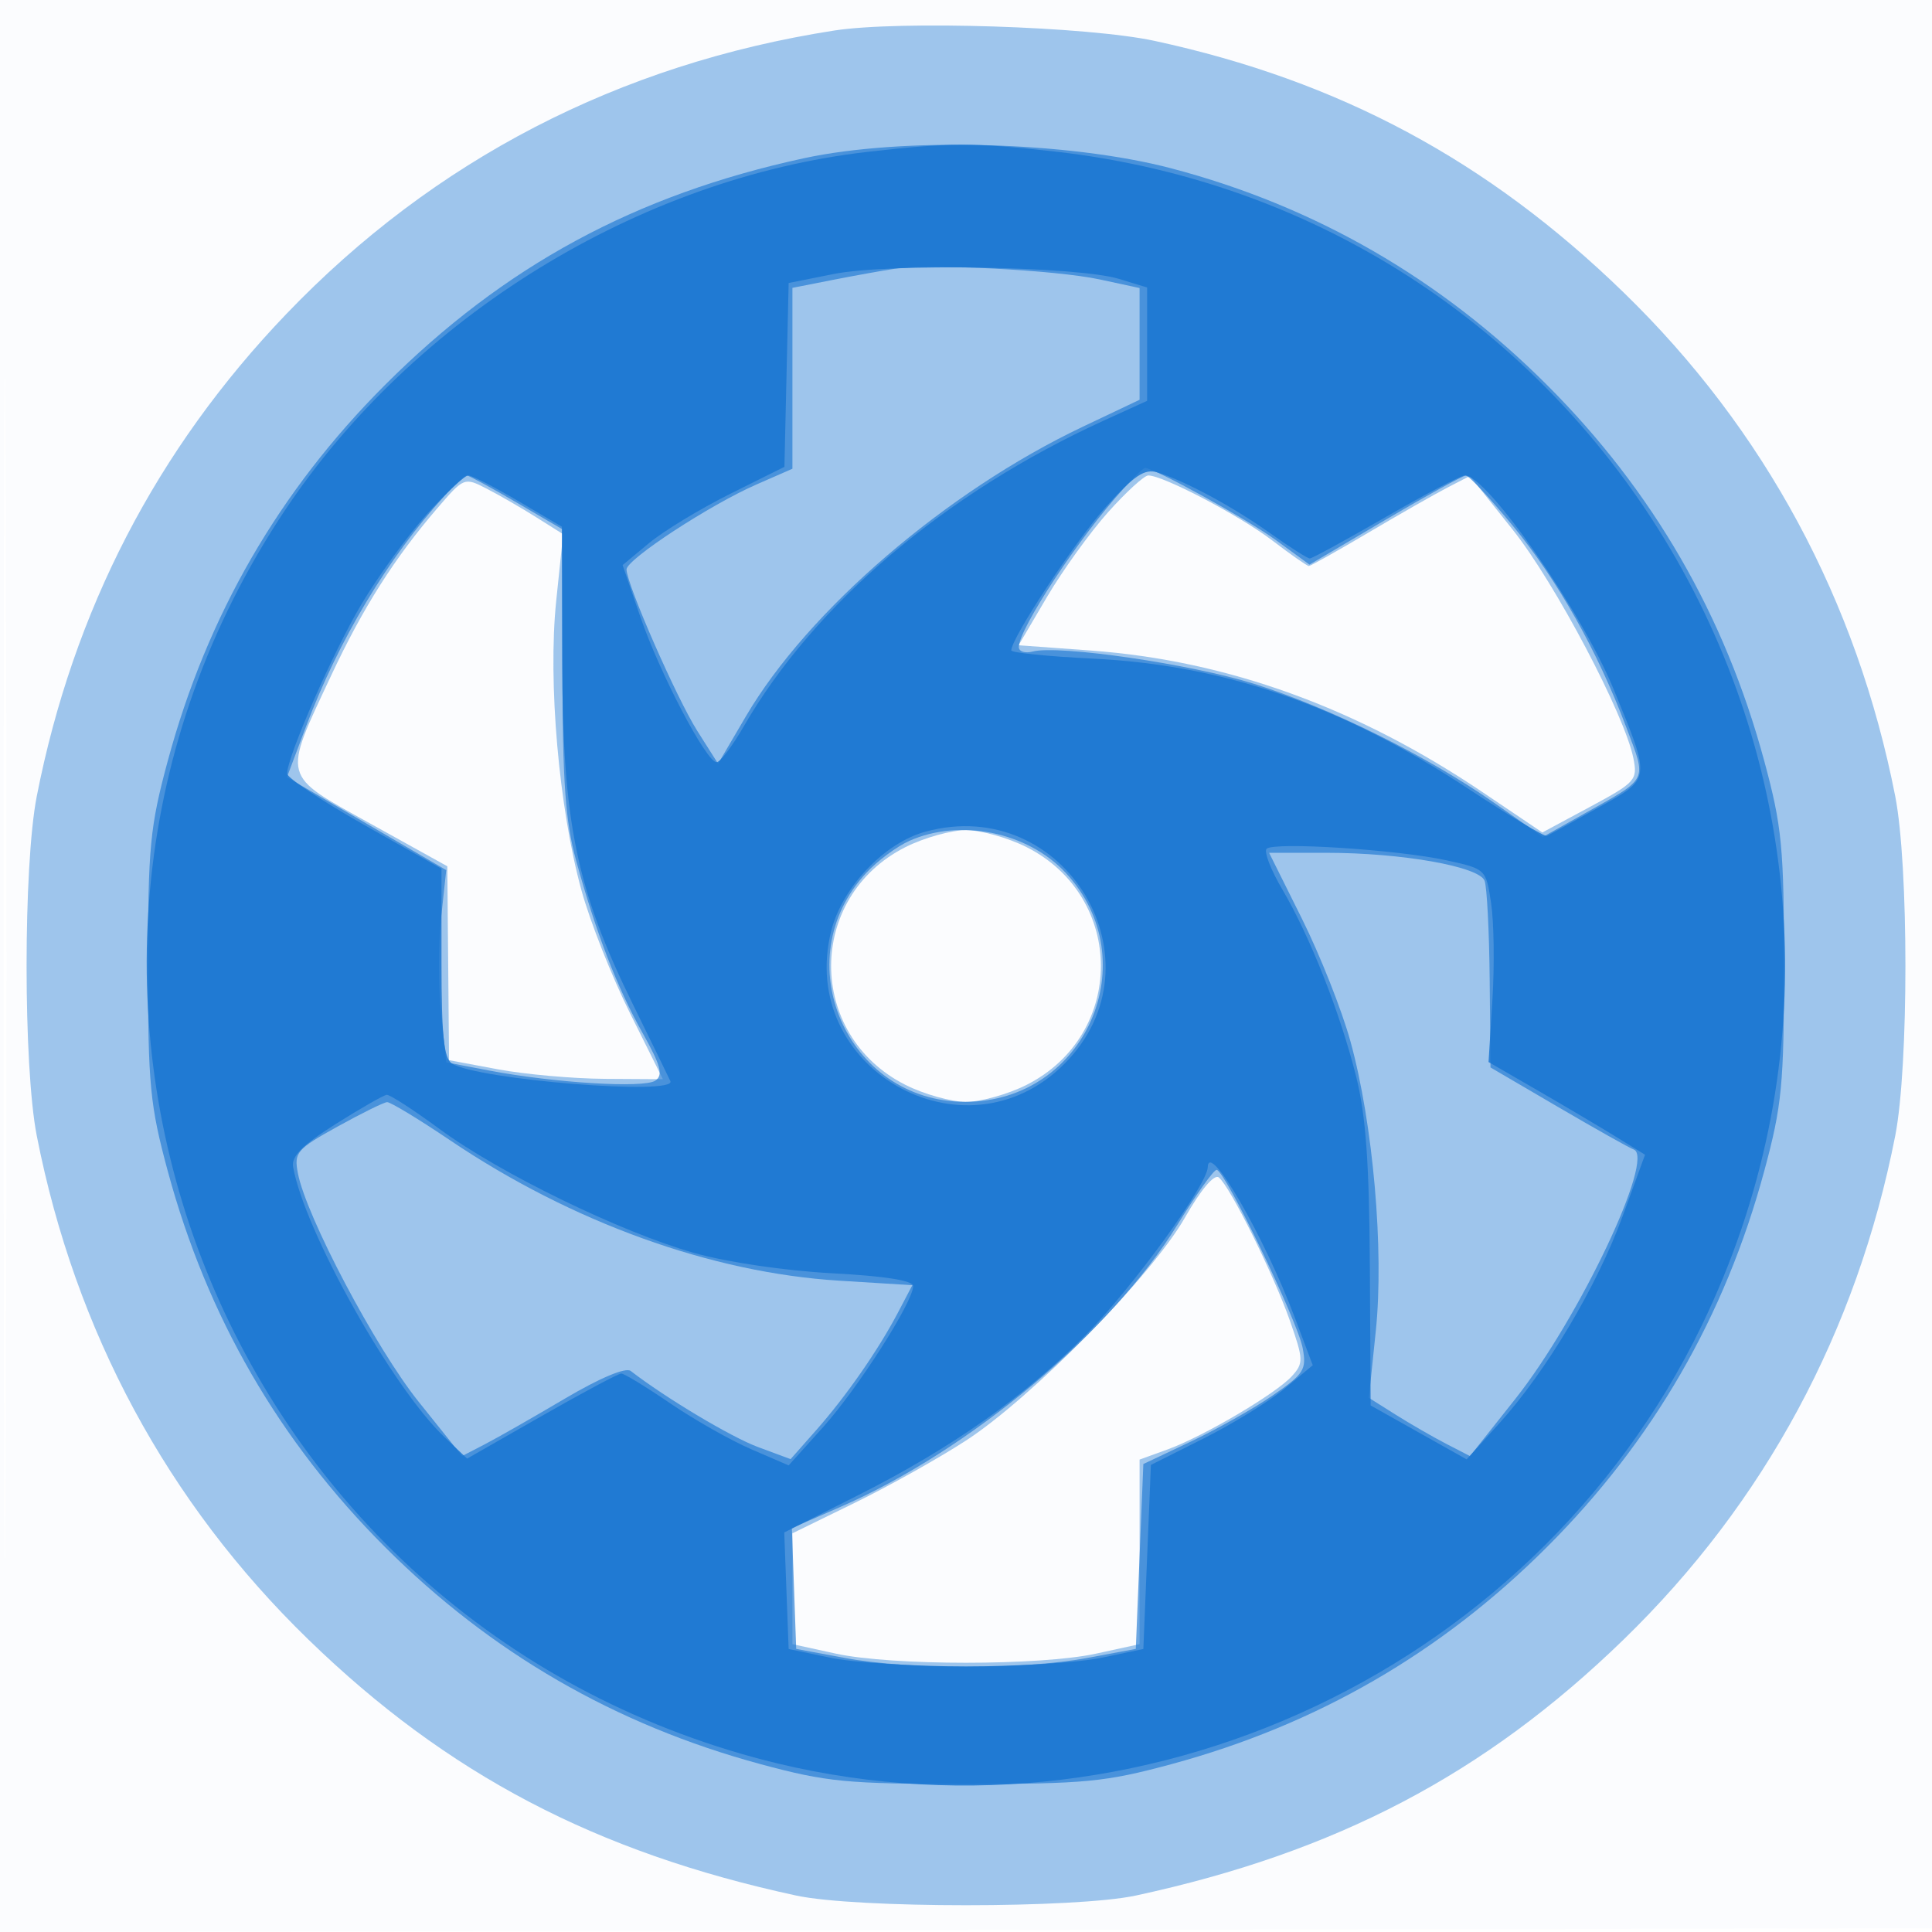
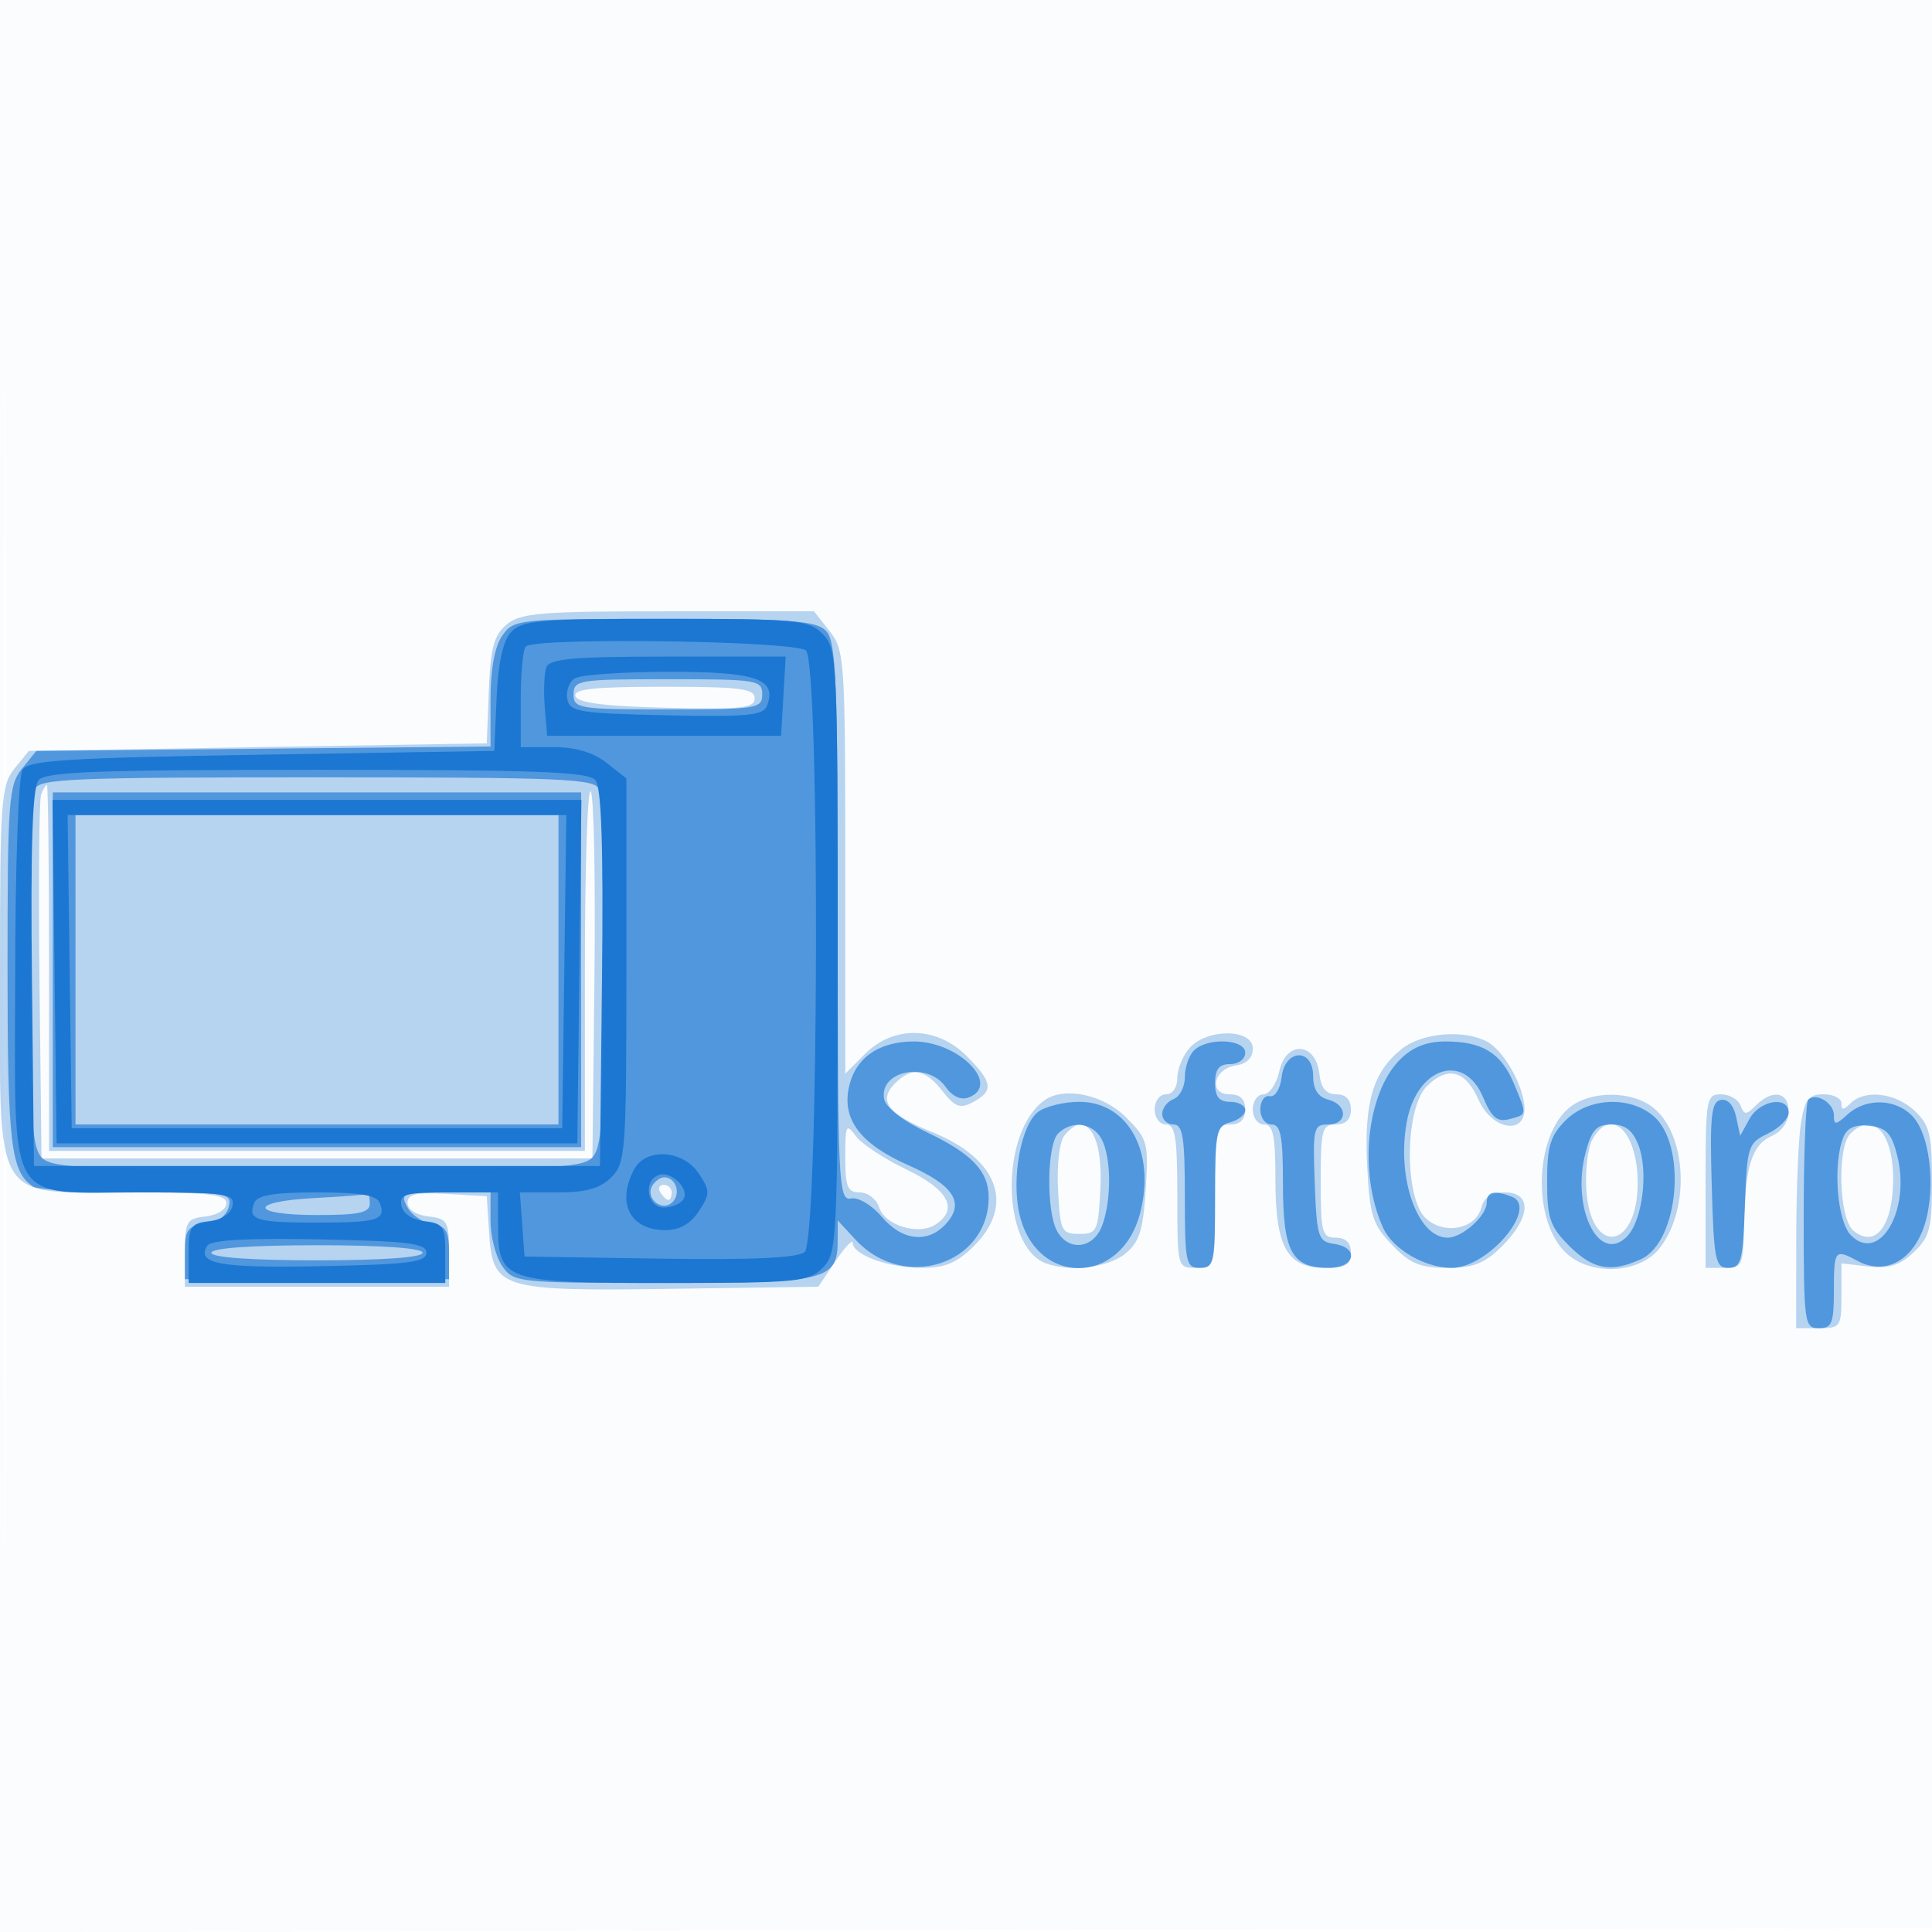
<svg xmlns="http://www.w3.org/2000/svg" width="256" height="256">
-   <path fill-opacity=".016" d="M0 128.004v128.004l128.25-.254 128.25-.254.254-127.75L257.008 0H0v128.004m.485.496c0 70.4.119 99.053.265 63.672.146-35.38.146-92.98 0-128C.604 29.153.485 58.1.485 128.5" fill="#1976D2" fill-rule="evenodd" />
-   <path fill-opacity=".414" d="M110.5 4.051C82.037 8.492 57.508 21.188 37.936 41.608 20.753 59.537 9.701 80.895 4.873 105.5c-1.801 9.181-1.801 35.819 0 45 5.086 25.923 17.318 48.612 35.98 66.739 18.375 17.848 38.091 28.197 64.647 33.931 7.912 1.708 37.088 1.708 45 0 26.556-5.734 46.272-16.083 64.647-33.931 18.662-18.127 30.894-40.816 35.98-66.739 1.801-9.181 1.801-35.819 0-45-5.086-25.923-17.318-48.612-35.98-66.739-18.016-17.5-37.679-28.049-62.147-33.342-8.851-1.915-33.839-2.719-42.5-1.368M57.937 67.355c-5.675 6.602-9.848 13.179-14.046 22.136-6.475 13.818-6.675 13.065 5.205 19.652l10.177 5.643.114 12.846.113 12.847 6.5 1.214c3.575.667 9.951 1.235 14.169 1.26l7.669.047-4.359-8.75c-2.397-4.812-5.289-12.125-6.425-16.25-2.998-10.886-4.465-27.659-3.355-38.358l.919-8.858-3.559-2.242c-1.957-1.233-4.909-2.936-6.559-3.786-2.978-1.534-3.026-1.515-6.563 2.599m88.906.496c-2.389 2.669-6.038 7.731-8.111 11.25l-3.767 6.399 9.58.7c18.028 1.316 35.321 7.575 51.975 18.814l7.848 5.295 6.334-3.404c6.009-3.23 6.304-3.56 5.738-6.405-1.147-5.77-10.374-23.254-15.998-30.312l-5.672-7.12-3.002 1.552c-1.651.854-6.361 3.538-10.467 5.966-4.107 2.428-7.65 4.414-7.875 4.414-.225 0-2.416-1.532-4.869-3.404-4.319-3.297-14.43-8.596-16.402-8.596-.533 0-2.924 2.183-5.312 4.851M119.97 112.25c-13.123 6.629-13.123 24.871 0 31.5 2.45 1.238 6.063 2.25 8.03 2.25 1.967 0 5.58-1.012 8.03-2.25 13.123-6.629 13.123-24.871 0-31.5-2.45-1.237-6.063-2.25-8.03-2.25-1.967 0-5.58 1.013-8.03 2.25M157 161.354c-4.352 7.642-20.272 23.85-29 29.524-3.575 2.325-10.213 6.041-14.75 8.26l-8.25 4.033V217.858l5.75 1.254c7.405 1.615 27.095 1.615 34.5 0l5.75-1.254v-24.456l3.648-1.32c4.794-1.733 14.437-7.412 16.54-9.741 1.553-1.719 1.535-2.204-.269-7.341-2.19-6.233-7.905-17.753-9.416-18.979-.608-.493-2.383 1.609-4.503 5.333" fill="#1976D2" fill-rule="evenodd" />
-   <path fill-opacity=".633" d="M106.5 20.973c-22.292 4.83-39.705 14.257-55.488 30.039-14.029 14.03-23.57 30.536-28.774 49.782-2.363 8.739-2.625 11.45-2.625 27.206s.262 18.467 2.625 27.206c5.204 19.246 14.745 35.752 28.774 49.782 14.03 14.029 30.536 23.57 49.782 28.774 8.739 2.363 11.45 2.625 27.206 2.625s18.467-.262 27.206-2.625c19.246-5.204 35.752-14.745 49.782-28.774 14.029-14.03 23.57-30.536 28.774-49.782 2.363-8.739 2.625-11.45 2.625-27.206s-.262-18.467-2.625-27.206c-5.204-19.246-14.745-35.752-28.774-49.782-14.091-14.09-30.744-23.693-49.782-28.705-13.549-3.567-35.609-4.171-48.706-1.334m12 14.646c-1.65.25-5.362.92-8.25 1.489L105 38.142v23.97l-4.75 2.077c-6.192 2.707-17.255 9.944-17.232 11.273.035 1.995 6.648 17.075 9.379 21.388l2.754 4.349 3.674-6.267c8.243-14.057 26.562-29.805 44.666-38.396L151 52.973V38.166l-5.25-1.133c-5.812-1.255-22.567-2.124-27.25-1.414m30.364 29.131C143.041 71.129 135 83.305 135 85.744c0 .588.826.853 1.835.589 3.458-.904 21.048 1.663 29.357 4.284 10.03 3.165 22.999 9.592 31.774 15.747l6.466 4.535 5.534-3.108c8.572-4.815 8.255-4.157 5.513-11.444-3.799-10.092-9.099-19.497-15.061-26.725-3.004-3.642-5.79-6.614-6.19-6.605-.4.009-5.225 2.667-10.721 5.907l-9.993 5.89-4.507-3.286C165.275 68.808 152.92 62 151.716 62c-.188 0-1.472 1.237-2.852 2.75m-90 1C51.41 73.915 44.842 84.856 40.56 96.241l-2.536 6.741 10.552 6.155 10.552 6.156-.681 6.353c-.374 3.495-.372 9.226.004 12.737l.683 6.383 5.683 1.085c8.602 1.642 20.516 2.366 22.019 1.338 1.068-.73.728-1.998-1.686-6.301-3.395-6.053-6.18-13.281-8.819-22.888-1.413-5.145-1.79-10.397-1.808-25.188L74.5 70.123l-6.088-3.561C65.063 64.603 62.11 63 61.849 63c-.261 0-1.605 1.237-2.985 2.75m61.636 45.667c-1.65.737-4.209 2.632-5.686 4.211-10.782 11.526-2.66 30.372 13.089 30.372 15.938 0 24.142-18.76 13.283-30.373-5.038-5.388-13.972-7.206-20.686-4.21m52.021 10.333c2.397 4.813 5.289 12.125 6.425 16.25 2.998 10.886 4.465 27.659 3.355 38.358l-.919 8.858 3.559 2.242c1.957 1.233 4.972 2.97 6.7 3.861l3.141 1.62 5.984-7.548c8.468-10.679 18.616-32.069 15.696-33.084-.529-.184-5.012-2.704-9.962-5.6l-9-5.265-.109-11.634c-.061-6.398-.364-12.295-.675-13.105-.725-1.891-10.983-3.703-20.967-3.703h-7.587l4.359 8.75M44.704 149.289c-5.391 2.986-5.757 3.417-5.238 6.149 1.091 5.733 10.297 23.167 15.988 30.278l5.776 7.216 3.002-1.552c1.651-.854 6.432-3.58 10.625-6.059 4.62-2.731 8.054-4.175 8.714-3.664 4.628 3.577 13.301 8.762 16.873 10.086l4.316 1.6 3.37-3.816c3.99-4.517 8.242-10.633 10.867-15.629l1.893-3.603-9.695-.598c-16.92-1.046-35.444-7.731-51.57-18.613-4.144-2.796-7.893-5.066-8.33-5.045-.437.022-3.403 1.484-6.591 3.25m111.329 12.97c-8.786 14.244-27.564 29.962-44.73 37.44l-6.376 2.778.286 8.006.287 8.007 6.5 1.208c8.333 1.549 23.668 1.549 32 0l6.5-1.209.5-12.249.5-12.249 6.276-2.966c3.452-1.63 8.335-4.381 10.851-6.113 4.167-2.866 4.523-3.428 3.986-6.28-.682-3.621-10.343-23.636-11.403-23.623-.39.004-2.72 3.267-5.177 7.25" fill="#1976D2" fill-rule="evenodd" />
-   <path fill-opacity=".833" d="M115 20.118C84.682 23.586 54.789 41.994 37.68 67.73-3.021 128.953 27.51 211.9 98.296 232.413c50.062 14.507 104.459-9.792 127.215-56.827C258.3 107.81 214.472 28.41 139.666 20.069c-10.711-1.194-13.857-1.188-24.666.049m-4.5 16.181l-6 1.201-.28 12.178-.28 12.179-7.22 3.599c-3.971 1.98-8.795 4.91-10.72 6.51l-3.5 2.91 2.334 6.812C87.393 89.16 93.598 101 94.954 101c.471 0 2.089-2.137 3.596-4.75 9.336-16.183 26.726-30.955 47.7-40.518l5.75-2.621V38.094l-3.75-1.144c-5.437-1.658-30.556-2.091-37.75-.651m36.061 30.844C142.51 71.649 134 84.546 134 86.18c0 .31 4.838.799 10.75 1.087 17.603.858 33.113 6.239 49.915 17.316 5.371 3.542 10.015 6.322 10.319 6.178.304-.143 3.341-1.819 6.75-3.723 7.107-3.97 7.052-3.561 2.109-15.64C209.616 81.068 197.061 63 194.11 63c-.524 0-5.238 2.475-10.478 5.5-5.239 3.025-9.774 5.5-10.077 5.5-.303 0-2.689-1.521-5.303-3.38-4.927-3.505-11.193-6.882-14.883-8.021-1.702-.526-3.071.388-6.808 4.544m-90.026 1.029c-2.558 2.845-6.464 8.226-8.681 11.958-3.706 6.237-9.746 20.006-9.814 22.37-.016.55 4.581 3.611 10.216 6.803l10.244 5.802v12.483c0 9.611.322 12.681 1.398 13.348 3.467 2.146 29.807 4.253 28.929 2.314-.187-.412-2.439-5.025-5.004-10.25-7.445-15.161-9.276-24.064-9.326-45.352l-.043-17.851-5.771-3.399C65.508 64.529 62.522 63 62.048 63c-.474 0-2.955 2.328-5.513 5.172m66.085 42.031c-5.429 1.479-11.024 7.375-12.478 13.148C105.571 141.503 127.79 154.21 141 141c13.493-13.493.151-35.847-18.38-30.797m45.208 2.27c-.369.387.572 2.813 2.091 5.39 3.672 6.227 7.668 16.356 9.778 24.784 1.284 5.128 1.741 11.474 1.817 25.216l.102 18.364 6.362 3.573 6.361 3.573 4.296-4.745c6.263-6.918 12.985-18.203 16.375-27.493l2.965-8.125-3.737-2.311c-2.056-1.271-6.722-4.035-10.369-6.143l-6.63-3.832.513-8.233c.283-4.528.206-10.283-.17-12.79-.68-4.54-.702-4.561-5.882-5.699-6.478-1.422-22.966-2.478-23.872-1.529M44.5 148.928c-4.405 2.781-5.911 4.291-5.665 5.68 1.497 8.459 13.101 29.194 20.024 35.778l3.035 2.886 9.868-5.636c5.427-3.1 10.181-5.636 10.564-5.636.383 0 3.299 1.776 6.479 3.947 3.181 2.171 8.013 4.91 10.739 6.086l4.956 2.139 4.54-5.042c4.589-5.096 11.96-16.631 11.96-18.716 0-.736-3.755-1.33-10.75-1.701-6.206-.33-13.92-1.465-18.25-2.686-9.699-2.736-25.808-10.574-33.753-16.423-3.439-2.532-6.589-4.572-7-4.534-.411.039-3.447 1.775-6.747 3.858m115.533 5.738c-.066 2.336-10.026 16.03-16.166 22.227-8.065 8.141-17.827 15.013-30.159 21.23l-9.791 4.937.291 7.72.292 7.72 5.5 1.154c3.025.634 11.125 1.153 18 1.153s14.975-.519 18-1.153l5.5-1.154.5-12.195.5-12.195 7-3.515c3.85-1.934 8.675-4.906 10.723-6.605l3.722-3.09-2.347-6.236c-4.096-10.882-11.461-23.619-11.565-19.998" fill="#1976D2" fill-rule="evenodd" />
+   <path fill="#1976D2" fill-opacity=".016" fill-rule="evenodd" d="M0 128.004v128.004l128.25-.254 128.25-.254.254-127.75L257.008 0H0v128.004m.485.496c0 70.4.119 99.053.265 63.672.146-35.38.146-92.98 0-128C.604 29.153.485 58.1.485 128.5" />
+   <path fill="#1976D2" fill-opacity=".303" fill-rule="evenodd" d="M67.133 82.75c-1.69 1.417-2.14 3.083-2.36 8.75l-.273 7-30.34.5-30.339.5-1.911 2.361C.145 104.042 0 106.099 0 128.936 0 160-1.192 158 17.314 158c10.349 0 12.686.264 12.686 1.434 0 .82-1.176 1.568-2.75 1.75-2.546.292-2.75.65-2.75 4.816v4.5h35V166c0-4.166-.204-4.524-2.75-4.816-1.624-.187-2.75-.925-2.75-1.803 0-1.164 1.137-1.42 5.25-1.183l5.25.302.305 4.763c.485 7.563 1.351 7.831 24.264 7.509l19.353-.272 2.289-3.398c1.259-1.869 2.289-2.953 2.289-2.41 0 1.583 4.756 3.308 9.124 3.308 3.121 0 4.689-.659 6.953-2.923 5.438-5.438 3.197-11.516-5.556-15.069-5.905-2.396-7.235-4.152-4.907-6.479 2.189-2.189 3.951-1.897 6.258 1.036 1.696 2.155 2.346 2.389 4.073 1.465 2.759-1.477 2.593-2.645-.868-6.107-3.954-3.954-9.652-4.075-13.441-.287L112 142.273v-28.002c0-26.814-.088-28.113-2.073-30.636L107.855 81H88.538c-16.934 0-19.574.216-21.405 1.75m9.115 9.5c.293.882 3.846 1.333 12.084 1.532 9.935.24 11.668.054 11.668-1.25C100 91.241 98.102 91 87.917 91c-9.222 0-11.985.296-11.669 1.25M5.45 105.271c-.269.699-.367 11.836-.219 24.75L5.5 153.5h73l.269-23.931c.147-13.163-.078-24.278-.5-24.701-.423-.423-.769 10.121-.769 23.431V152.5h-71v-24.25c0-13.338-.127-24.251-.281-24.25-.155 0-.501.572-.769 1.271m152.205 33.558c-.91 1.006-1.655 2.806-1.655 4 0 1.263-.627 2.171-1.5 2.171-.833 0-1.5.889-1.5 2s.667 2 1.5 2c1.228 0 1.5 1.722 1.5 9.5 0 9.467.009 9.5 2.5 9.5s2.5-.033 2.5-9.5c0-8.833.14-9.5 2-9.5 1.333 0 2-.667 2-2 0-1.357-.667-2-2.073-2-2.865 0-2.123-3.398.833-3.82 1.436-.204 2.24-1.012 2.24-2.25 0-2.616-6.003-2.689-8.345-.101m28.115.137c-3.827 3.011-5.037 7.066-4.614 15.46.336 6.639.706 7.82 3.298 10.526 2.387 2.491 3.722 3.048 7.31 3.048 3.519 0 4.97-.58 7.313-2.923 3.769-3.769 3.923-7.077.329-7.077-1.757 0-2.763.648-3.119 2.011-.743 2.842-4.885 3.663-7.327 1.453-2.908-2.632-2.839-14.585.101-17.525 2.758-2.758 5.134-2.131 6.869 1.812 1.702 3.865 6.07 4.728 6.07 1.199 0-2.891-2.666-7.701-4.945-8.92-3.083-1.651-8.576-1.195-11.285.936m-16.257 2.977c-.37 1.681-1.311 3.057-2.092 3.057-.782 0-1.421.9-1.421 2 0 1.111.667 2 1.5 2 1.196 0 1.5 1.475 1.5 7.277 0 8.968 1.541 11.723 6.557 11.723 2.776 0 3.443-.387 3.443-2 0-1.333-.667-2-2-2-1.822 0-2-.667-2-7.5s.178-7.5 2-7.5c1.333 0 2-.667 2-2 0-1.31-.667-2-1.934-2-1.366 0-2.026-.807-2.25-2.75-.48-4.173-4.404-4.401-5.303-.307m-31.071 3.822c-5.898 4.096-5.826 19.339.103 21.614 3.139 1.204 8.26.599 10.538-1.245 1.881-1.524 2.382-3.08 2.725-8.463.399-6.267.269-6.748-2.617-9.634-3.005-3.005-8.132-4.089-10.749-2.272m69.857.738c-4.801 3.363-5.429 14.6-1.075 19.236 3.153 3.356 9.913 3.174 12.677-.34 4.195-5.334 3.571-15.554-1.153-18.863-2.792-1.955-7.682-1.971-10.449-.033M226 156.5V168h2.5c2.365 0 2.505-.31 2.6-5.75.133-7.698 1.03-10.556 3.683-11.737 1.345-.599 2.217-1.877 2.217-3.25 0-2.594-2.137-2.983-4.331-.789-1.3 1.299-1.542 1.299-2.04 0-.312-.811-1.48-1.474-2.598-1.474-1.924 0-2.031.607-2.031 11.5m12.642-7.75c-.341 2.063-.625 9.037-.631 15.5L238 176h3c2.868 0 3-.189 3-4.299v-4.299l3.561.415c2.711.317 4.145-.131 6-1.875 2.144-2.014 2.439-3.155 2.439-9.442 0-6.182-.314-7.446-2.314-9.326-2.54-2.385-6.608-2.852-8.486-.974-.933.933-1.2.933-1.2 0 0-.66-1.066-1.2-2.369-1.2-1.961 0-2.476.646-2.989 3.75M112 153.309c0 3.97.297 4.691 1.933 4.691 1.063 0 2.218.899 2.566 1.998.75 2.362 5.14 3.72 7.406 2.29 3.173-2.001 1.814-4.64-3.767-7.309-2.949-1.41-5.986-3.419-6.75-4.463-1.257-1.719-1.388-1.454-1.388 2.793m29.07-2.893c-.693.835-1.051 3.809-.872 7.25.283 5.476.456 5.834 2.802 5.834s2.519-.358 2.802-5.834c.28-5.39-.78-8.666-2.802-8.666-.415 0-1.284.637-1.93 1.416m69.912.618c-.599 1.119-.952 4.11-.785 6.648.579 8.817 6.803 7.958 6.803-.939 0-6.845-3.588-10.249-6.018-5.709m34.218-.834c-1.815 1.815-1.533 11.279.384 12.87 2.645 2.195 4.872-.105 5.219-5.388.46-6.991-2.347-10.738-5.603-7.482M87.5 158c.34.55.816 1 1.059 1s.441-.45.441-1-.477-1-1.059-1-.781.45-.441 1" />
+   <path fill="#1976D2" fill-opacity=".651" fill-rule="evenodd" d="M66.557 84.223C65.552 85.657 65 88.655 65 92.68v6.236l-30.09.292-30.089.292-1.911 2.361C1.149 104.038 1 106.086 1 128.177c0 23.497.418 27.067 3.4 29.058.605.404 6.795.741 13.756.75 12.038.014 12.632.11 12.149 1.958-.311 1.188-1.538 2.063-3.157 2.25-2.301.267-2.648.765-2.648 3.807v3.5h35V166c0-2.869-.406-3.558-2.252-3.82-1.239-.176-2.717-1.188-3.285-2.25-.968-1.808-.651-1.93 5.002-1.93H65v3.777c0 2.078.701 4.778 1.557 6 1.52 2.17 2.027 2.223 21.428 2.223 21.662 0 23.015-.336 23.015-5.717v-2.575l2.415 2.606c6.344 6.845 17.585 3.221 17.585-5.67 0-3.432-2.202-5.758-8.123-8.581-3.214-1.532-5.517-3.319-5.725-4.443-.698-3.763 5.75-5.026 8.151-1.598.89 1.271 2.026 1.789 3.057 1.393 4.323-1.659-1.322-7.415-7.272-7.415-4.646 0-7.749 2.181-8.597 6.042-.945 4.301 1.531 7.551 7.899 10.367 5.99 2.649 7.483 4.969 4.979 7.736-2.404 2.656-5.824 2.29-8.53-.913-1.319-1.561-3.102-2.62-4.089-2.427-1.641.32-1.75-1.957-1.75-36.66 0-32.305-.199-37.202-1.571-38.574C108.105 82.248 104.717 82 87.985 82c-19.401 0-19.908.053-21.428 2.223M76 92c0 1.893.667 2 12.5 2s12.5-.107 12.5-2-.667-2-12.5-2-12.5.107-12.5 2M4.607 104.582c-.334.87-.607 11.863-.607 24.428 0 19.437.235 23.082 1.571 24.419C6.94 154.797 11.645 155 42 155c30.355 0 35.06-.203 36.429-1.571C79.765 152.092 80 148.447 80 129.01c0-12.565-.273-23.558-.607-24.428C78.855 103.179 74.622 103 42 103s-36.855.179-37.393 1.582M7 128.5V152h70v-47H7v23.5m3 0V149h64v-41H10v20.5m148.2 10.7c-.66.66-1.2 2.249-1.2 3.531 0 1.283-.675 2.591-1.5 2.907-.825.317-1.5 1.203-1.5 1.969s.675 1.393 1.5 1.393c1.228 0 1.5 1.722 1.5 9.5 0 8.833.14 9.5 2 9.5 1.858 0 2-.667 2-9.383 0-8.543.179-9.431 2-9.907 1.1-.287 2-1.015 2-1.616 0-.602-.9-1.094-2-1.094-1.467 0-2-.667-2-2.5s.533-2.5 2-2.5c1.111 0 2-.667 2-1.5 0-1.837-5.041-2.059-6.8-.3m27.324 1.185c-4.483 4.483-5.55 15.074-2.248 22.32 1.288 2.828 5.527 5.295 9.098 5.295 4.81 0 11.571-8.04 7.934-9.435-2.336-.897-3.308-.667-3.308.78 0 1.749-3.23 4.655-5.174 4.655-4.021 0-6.81-7.942-5.41-15.405 1.359-7.243 7.595-9.206 10.112-3.183 1.115 2.669 1.867 3.298 3.449 2.884 2.408-.63 2.39-.483.608-4.748-1.683-4.027-4.168-5.548-9.065-5.548-2.472 0-4.363.752-5.996 2.385m-15.708 2.365c-.178 1.547-.863 2.641-1.566 2.5-.687-.137-1.25.65-1.25 1.75 0 1.111.667 2 1.5 2 1.207 0 1.5 1.548 1.5 7.929 0 8.926 1.176 11.071 6.071 11.071 3.508 0 4.083-2.697.679-3.18-2.082-.296-2.272-.898-2.542-8.07-.273-7.232-.156-7.75 1.75-7.75 2.63 0 2.664-2.604.042-3.29-1.351-.353-2-1.364-2-3.116 0-3.776-3.747-3.636-4.184.156M228 145.747c-1.247.249-1.447 2.148-1.188 11.276.285 10.002.481 10.977 2.21 10.977 1.686 0 1.929-.918 2.188-8.24.277-7.88.41-8.297 3.04-9.554 1.512-.723 2.75-1.966 2.75-2.761 0-2.276-3.797-1.686-5.173.805l-1.244 2.25-.542-2.526c-.332-1.549-1.121-2.411-2.041-2.227m11.598-.011c-.329.328-.598 7.272-.598 15.431 0 14.166.09 14.833 2 14.833 1.733 0 2-.667 2-5 0-5.4.116-5.543 3.159-3.915 3.362 1.8 6.805.246 8.513-3.842 1.921-4.599 1.309-12.501-1.181-15.253-2.191-2.421-6.187-2.575-8.662-.335-1.605 1.452-1.829 1.465-1.829.107 0-1.629-2.381-3.047-3.402-2.026m-102.006 1.573c-2.278 1.666-3.596 8.737-2.52 13.512 2.163 9.595 13.381 9.636 15.96.059 2.176-8.081-1.486-14.88-8.015-14.88-1.999 0-4.44.589-5.425 1.309m69.863 1.146c-2.024 2.024-2.455 3.44-2.455 8.076 0 4.881.386 6.008 2.923 8.546 3.144 3.143 5.523 3.588 9.501 1.776 5.096-2.322 6.164-15.339 1.564-19.064-3.229-2.615-8.561-2.307-11.533.666M140.2 150.2c-1.471 1.471-1.583 10.215-.165 12.866 1.495 2.794 4.821 2.443 5.99-.631 1.274-3.352 1.244-9.063-.06-11.501-1.167-2.18-3.963-2.536-5.765-.734m69.891 2.55c-1.927 7.325 1.761 14.827 5.467 11.121 2.067-2.068 2.905-8.611 1.552-12.121-.763-1.978-1.758-2.75-3.547-2.75-2.031 0-2.667.687-3.472 3.75m34.165-2.067c-1.431 3.548-.838 11.163 1.013 13.014 3.773 3.774 7.919-3.318 6.143-10.507-.744-3.009-1.42-3.748-3.668-4.007-1.925-.221-2.976.231-3.488 1.5m-157.81 6.404c-1.03 1.668 1.287 3.58 2.667 2.2C90.267 158.133 89.545 156 88 156c-.485 0-1.184.489-1.554 1.087m-44.696 1.655c-8.908.461-8.709 2.258.25 2.258 5.556 0 7-.31 7-1.5 0-.825-.112-1.412-.25-1.304-.138.108-3.288.353-7 .546M28 166c0 .619 5.333 1 14 1s14-.381 14-1-5.333-1-14-1-14 .381-14 1" />
+   <path fill="#1976D2" fill-opacity=".967" fill-rule="evenodd" d="M67.706 83.773c-1.07 1.182-1.704 4.096-1.905 8.75L65.5 99.5l-30.788.5c-25.901.421-30.937.738-31.734 2-.532.842-.954 12.772-.963 27.193C1.997 160.451.569 158 18.796 158c11.222 0 12.32.16 12.019 1.75-.2 1.055-1.42 1.876-3.074 2.066-2.47.286-2.741.706-2.741 4.25V170h34v-3.934c0-3.544-.271-3.964-2.741-4.25-1.654-.19-2.874-1.011-3.074-2.066-.289-1.523.522-1.75 6.242-1.75H66v4.345c0 7.393.763 7.655 22.329 7.655 17.338 0 18.814-.143 20.671-2 1.933-1.933 2-3.333 2-42s-.067-40.067-2-42c-1.858-1.858-3.333-2-20.845-2-16.769 0-19.022.195-20.449 1.773m1.961 1.894c-.367.366-.667 3.516-.667 7V99h4.365c2.902 0 5.249.695 7 2.073L83 103.145v25.428c0 24.094-.105 25.532-2 27.427-1.473 1.473-3.333 2-7.057 2h-5.058l.308 4.25.307 4.25 17.869.274c12.332.188 18.297-.082 19.25-.873 1.888-1.567 2.061-77.821.181-79.701-1.295-1.295-35.875-1.792-37.133-.533m2.735 2.728c-.294.767-.393 3.129-.219 5.25L72.5 97.5h31l.302-5.25.303-5.25H88.521c-12.408 0-15.693.284-16.119 1.395m3.75 1.49c-.742.47-1.186 1.701-.988 2.735.327 1.705 1.548 1.906 13.118 2.16 10.749.236 12.851.037 13.35-1.263 1.366-3.559-1.404-4.518-13.004-4.502-6.121.009-11.735.4-12.476.87M5.105 103.374c-.803.967-1.061 8.737-.873 26.25L4.5 154.5h75l.268-24.876c.188-17.513-.07-25.283-.873-26.25C77.967 102.256 71.103 102 42 102s-35.967.256-36.895 1.374m2.126 25.376L7.5 151.5h69l.269-22.75.269-22.75H6.962l.269 22.75m1.999 0 .27 20.75h65l.27-20.75.271-20.75H8.959l.271 20.75m74.805 26.184c-2.394 4.474-.549 8.066 4.142 8.066 1.859 0 3.319-.827 4.415-2.5 1.517-2.316 1.517-2.684 0-5-2.052-3.131-7.008-3.459-8.557-.566m3.215.769c-2.066.766-1.498 4.297.691 4.297 1.068 0 2.246-.493 2.618-1.096.86-1.39-1.649-3.816-3.309-3.201m-53.574 3.699C32.81 161.659 33.901 162 42 162s9.19-.341 8.324-2.598C49.926 158.365 47.757 158 42 158s-7.926.365-8.324 1.402m-6.213 5.658c-1.493 2.416 1.688 2.989 15.116 2.719 11.583-.232 13.921-.531 13.921-1.779 0-1.25-2.365-1.546-14.174-1.777-9.617-.188-14.396.081-14.863.837" />
</svg>
